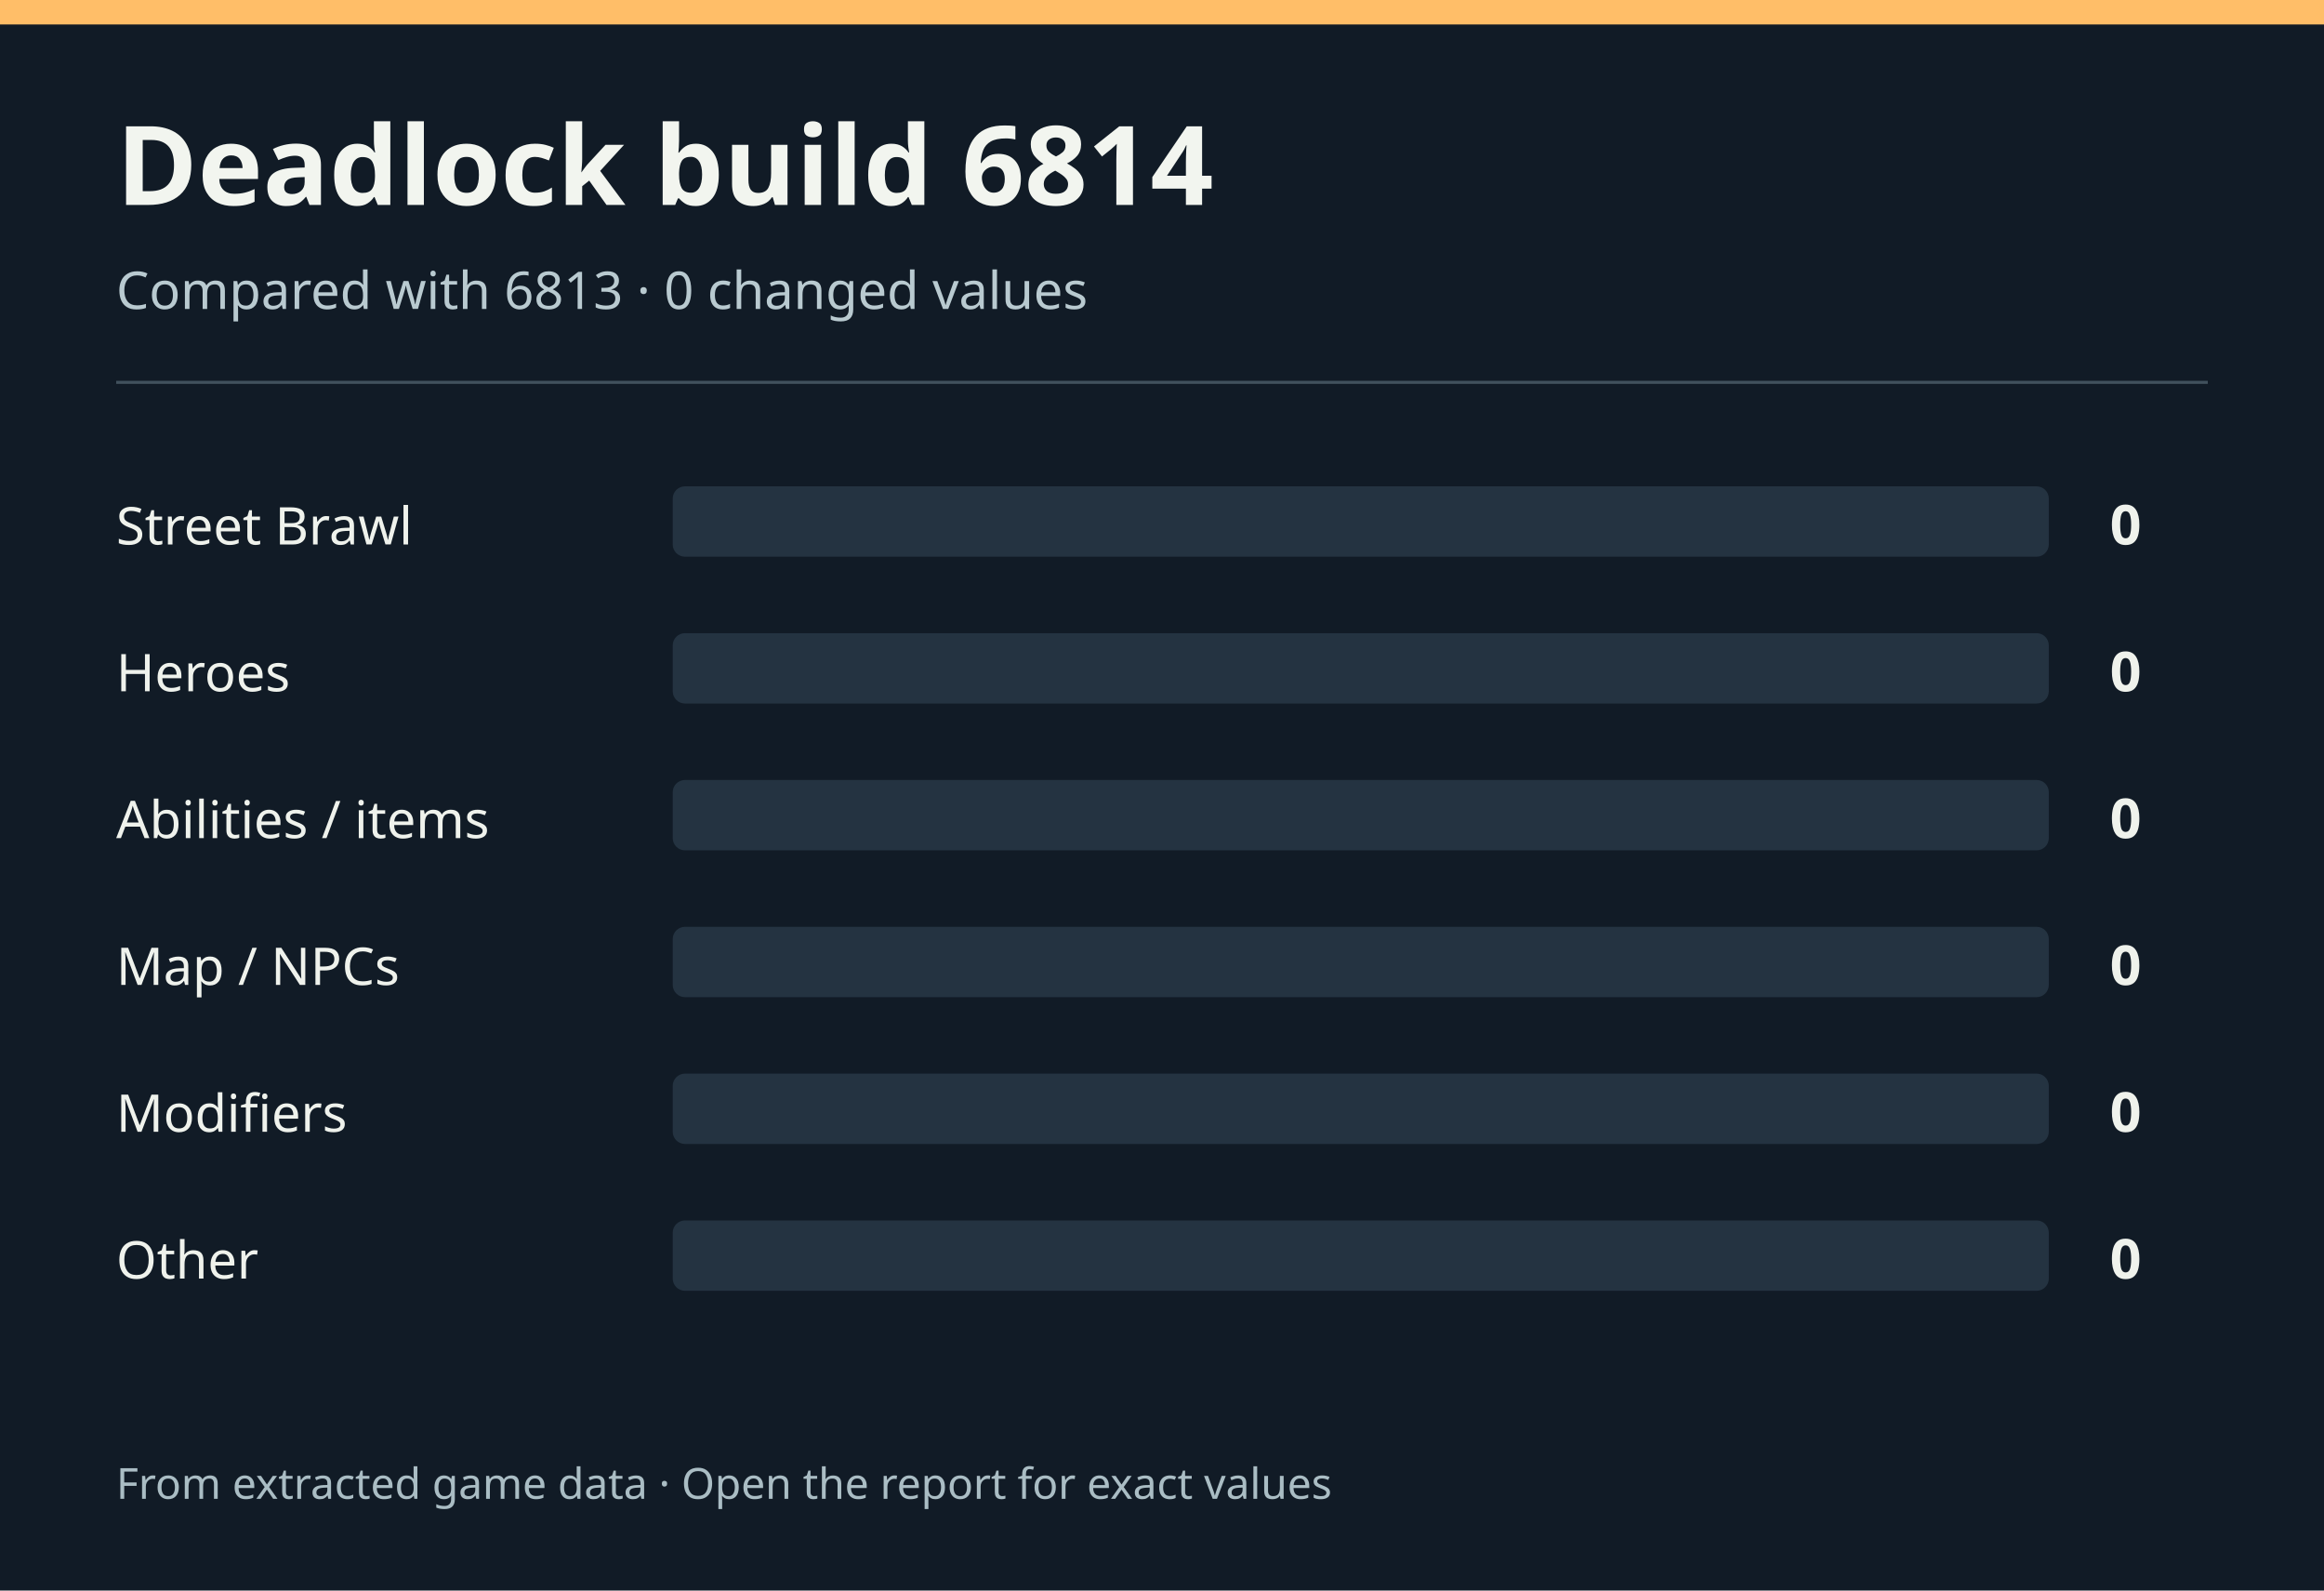
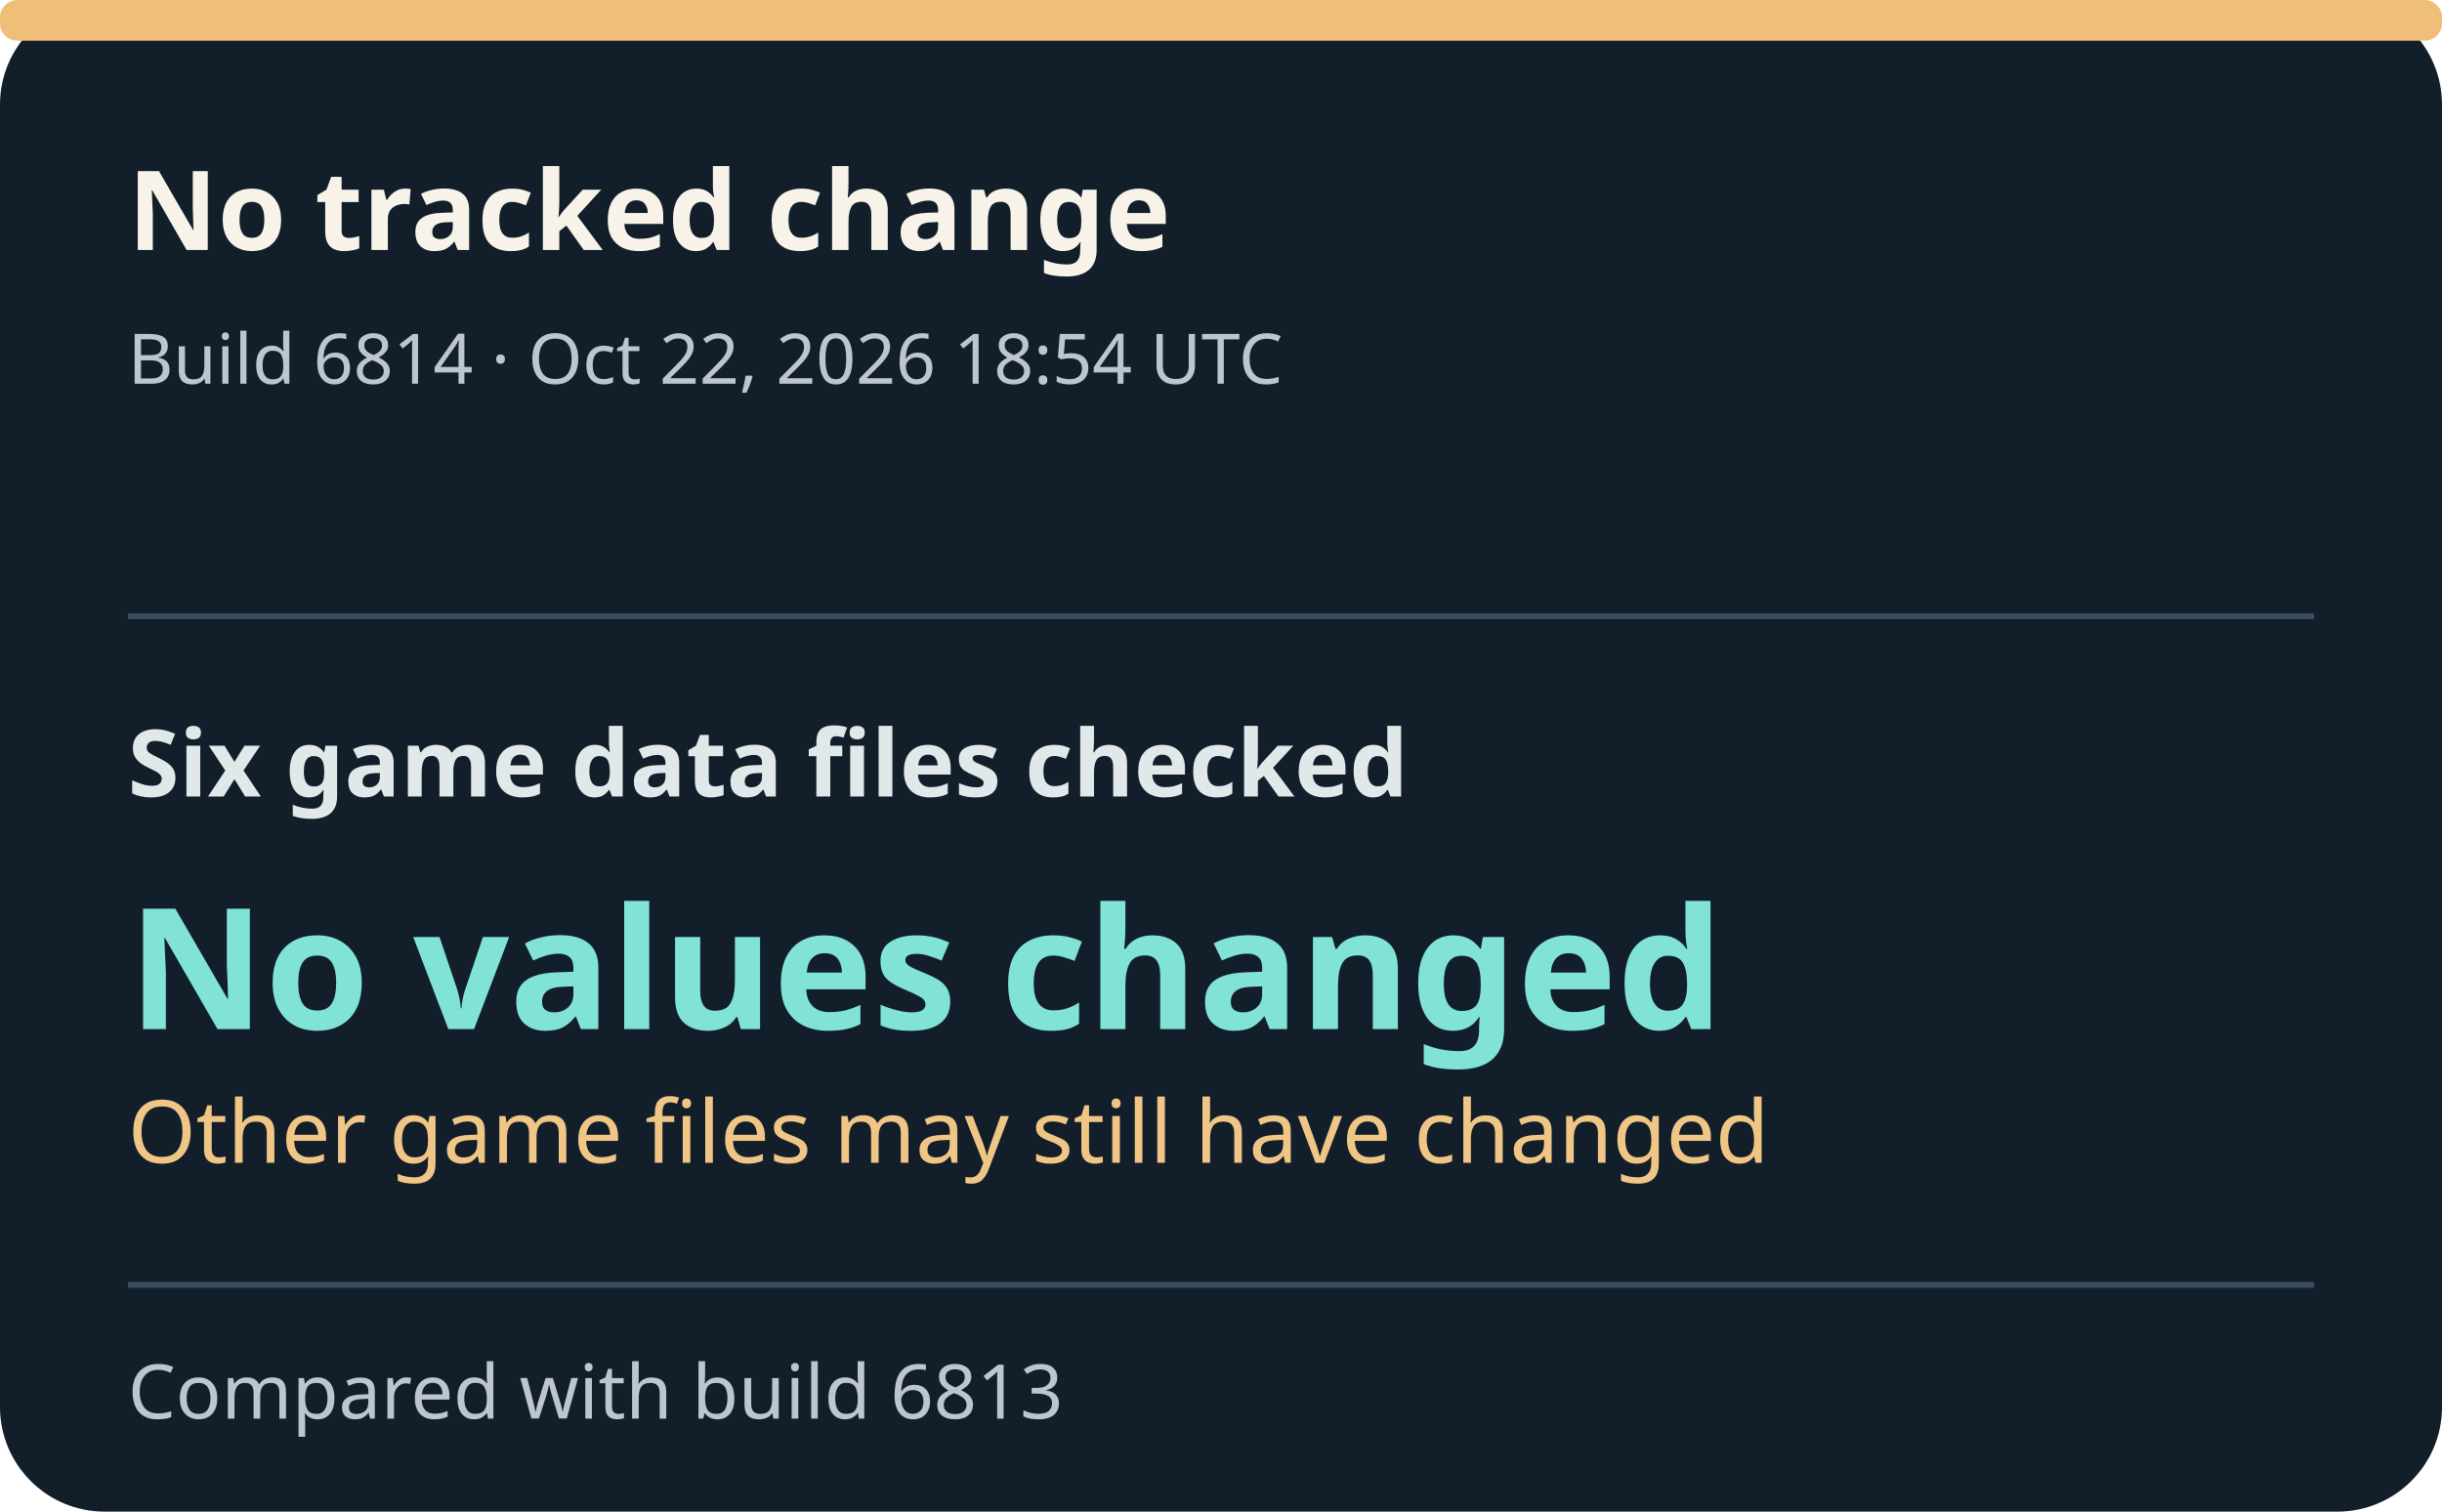
- <svg xmlns="http://www.w3.org/2000/svg" width="760" height="520" viewBox="0 0 760 520" role="img" aria-label="Deadlock build 6814 change summary">
-   <style>.title{font:700 36px system-ui;fill:#f2f5ef}.sub{font:17px system-ui;fill:#b9cad0}.label{font:17px system-ui;fill:#eff2ec}.count{font:700 18px system-ui;fill:#eff2ec}.foot{font:14px system-ui;fill:#aabdc4}</style>
-   <rect width="760" height="520" fill="#111b26" />
-   <rect x="0" width="760" height="8" fill="#ffbe68" />
-   <text x="38" y="67" class="title">Deadlock build 6814</text>
-   <text x="38" y="101" class="sub">Compared with 6813 · 0 changed values</text>
-   <line x1="38" x2="722" y1="125" y2="125" stroke="#41515d" />
-   <text x="38" y="178" class="label">Street Brawl</text>
-   <rect x="220" y="159" width="450" height="23" rx="4" fill="#243341" />
-   <rect x="220" y="159" width="0" height="23" rx="4" fill="#ffbe68" />
-   <text x="690" y="178" class="count">0</text>
-   <text x="38" y="226" class="label">Heroes</text>
-   <rect x="220" y="207" width="450" height="23" rx="4" fill="#243341" />
-   <rect x="220" y="207" width="0" height="23" rx="4" fill="#73d9d1" />
-   <text x="690" y="226" class="count">0</text>
-   <text x="38" y="274" class="label">Abilities / items</text>
-   <rect x="220" y="255" width="450" height="23" rx="4" fill="#243341" />
-   <rect x="220" y="255" width="0" height="23" rx="4" fill="#73d9d1" />
-   <text x="690" y="274" class="count">0</text>
-   <text x="38" y="322" class="label">Map / NPCs</text>
-   <rect x="220" y="303" width="450" height="23" rx="4" fill="#243341" />
-   <rect x="220" y="303" width="0" height="23" rx="4" fill="#73d9d1" />
-   <text x="690" y="322" class="count">0</text>
-   <text x="38" y="370" class="label">Modifiers</text>
-   <rect x="220" y="351" width="450" height="23" rx="4" fill="#243341" />
-   <rect x="220" y="351" width="0" height="23" rx="4" fill="#73d9d1" />
-   <text x="690" y="370" class="count">0</text>
-   <text x="38" y="418" class="label">Other</text>
-   <rect x="220" y="399" width="450" height="23" rx="4" fill="#243341" />
-   <rect x="220" y="399" width="0" height="23" rx="4" fill="#73d9d1" />
-   <text x="690" y="418" class="count">0</text>
-   <text x="38" y="490" class="foot">From extracted game data · Open the report for exact values</text>
+ <svg xmlns="http://www.w3.org/2000/svg" width="420" height="260" viewBox="0 0 420 260" role="img" aria-label="Build 6814: No values changed.">
+   <style>text{font-family:system-ui,sans-serif}.title{font-size:19px;font-weight:700;fill:#f7f3e9}.meta{font-size:12px;fill:#bdc6ce}.field{font-size:16px;font-weight:600;fill:#e0e8e9}.value{font-size:29px;font-weight:750;fill:#80e3d5}.detail{font-size:15px;fill:#f0c686}.foot{font-size:13px;fill:#bdc6ce}</style>
+   <rect width="420" height="260" rx="18" fill="#121e2a" />
+   <rect x="0" y="0" width="420" height="7" rx="3" fill="#efbe79" />
+   <text x="22" y="43" class="title">No tracked change</text>
+   <text x="22" y="66" class="meta">Build 6814 · Oct 22, 2026 18:54 UTC</text>
+   <line x1="22" x2="398" y1="106" y2="106" stroke="#3a4d5d" />
+   <text x="22" y="137" class="field">Six game data files checked</text>
+   <text x="22" y="177" class="value">No values changed</text>
+   <text x="22" y="200" class="detail">Other game files may still have changed</text>
+   <line x1="22" x2="398" y1="221" y2="221" stroke="#3a4d5d" />
+   <text x="22" y="244" class="foot">Compared with build 6813</text>
</svg>
